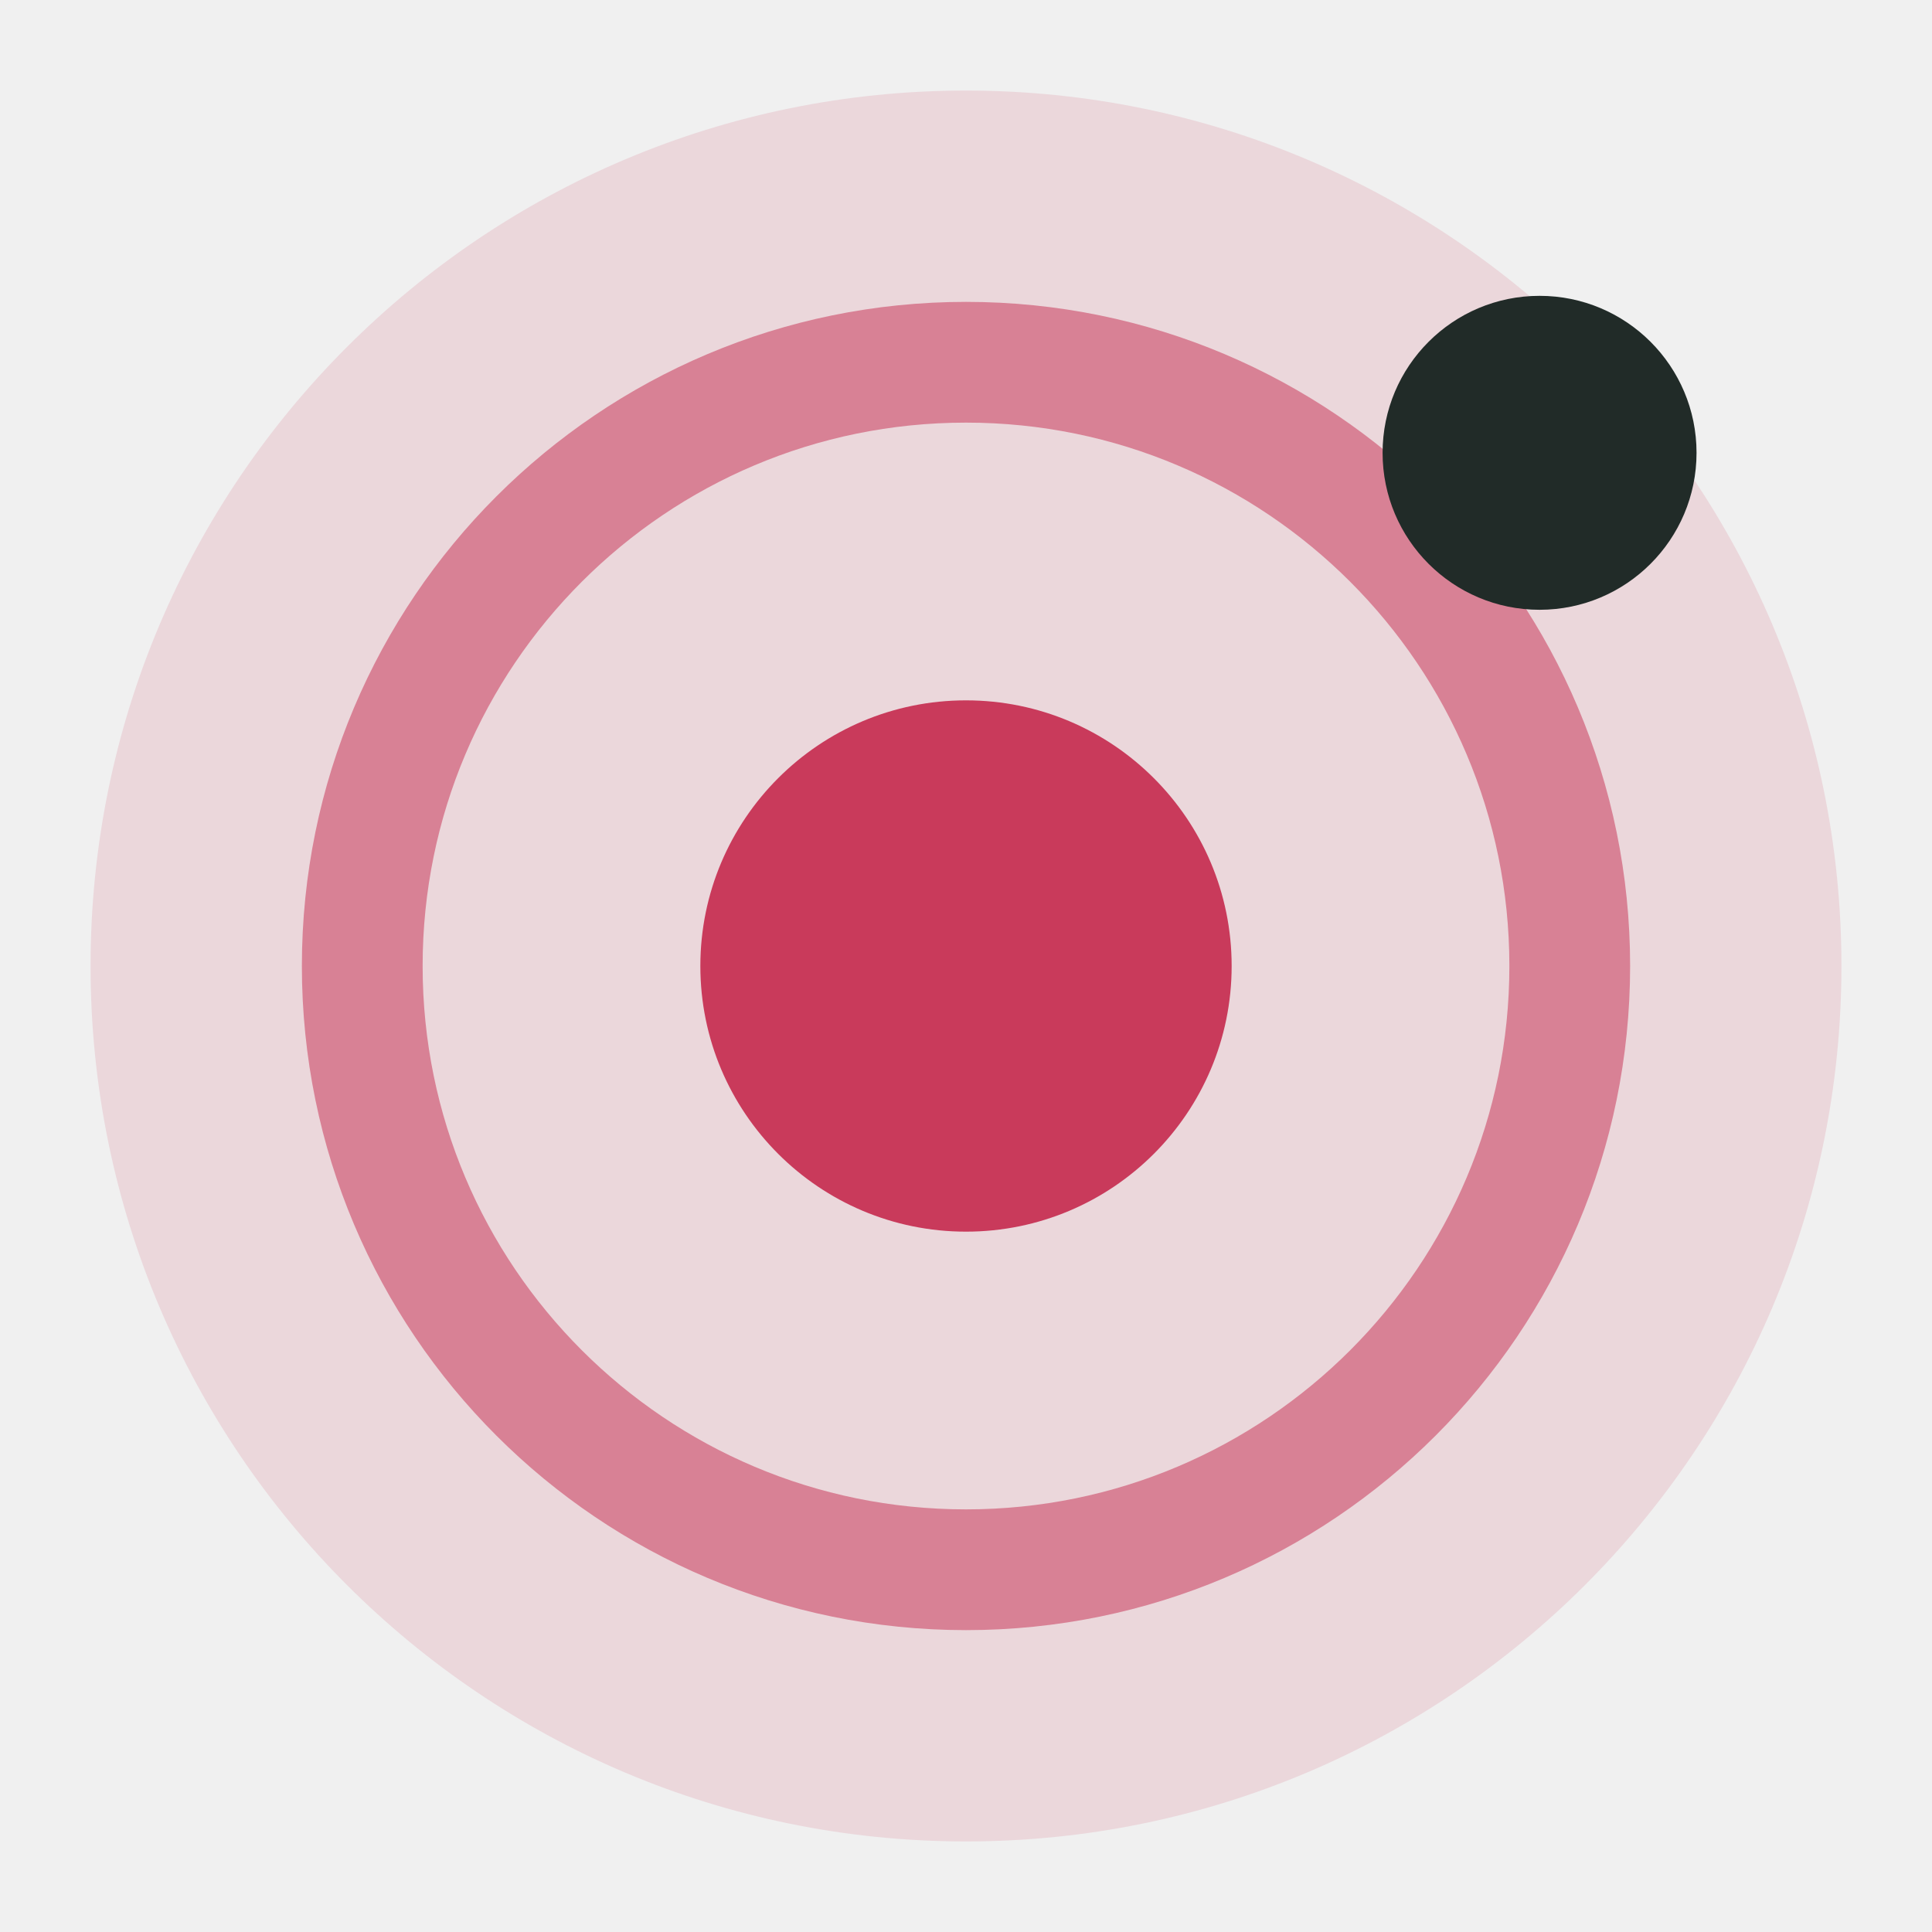
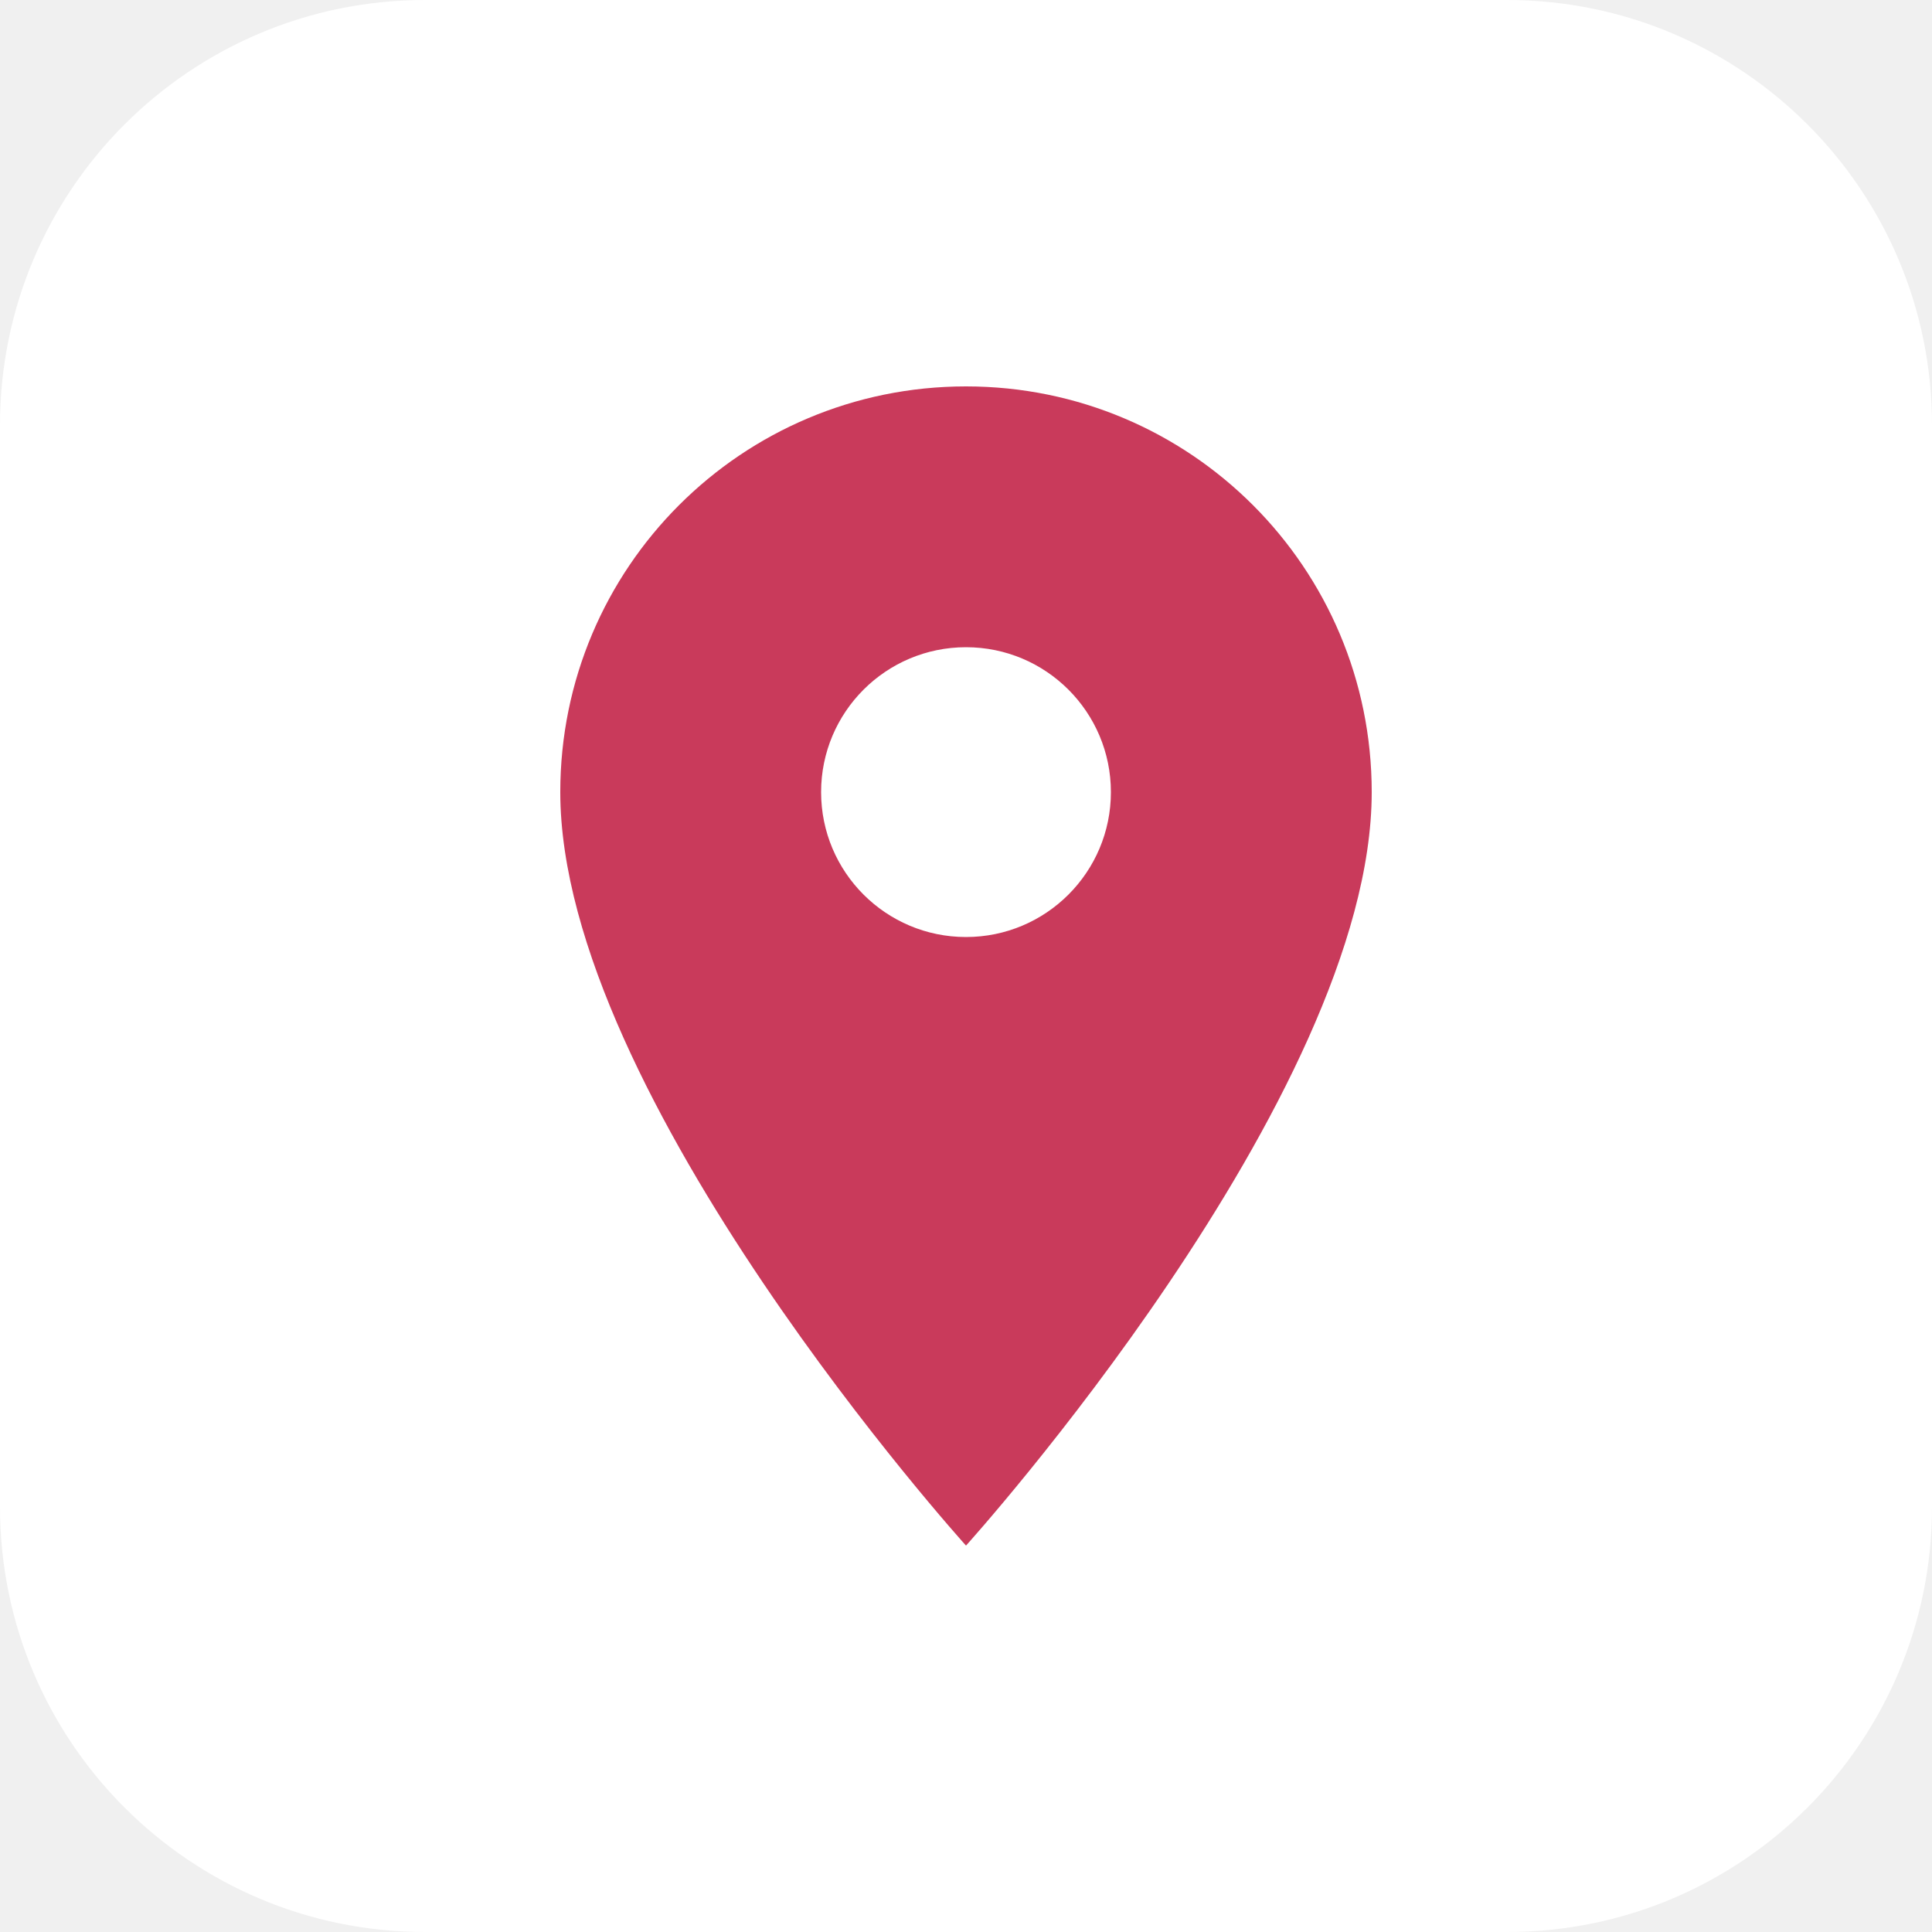
- <svg xmlns="http://www.w3.org/2000/svg" viewBox="0 0 32 32">
-   <circle cx="16" cy="16" r="14.5" fill="#c93a5b" opacity="0.14" />
-   <circle cx="16" cy="16" r="10" fill="none" stroke="#c93a5b" stroke-width="2" opacity="0.55" />
-   <circle cx="16" cy="16" r="4.4" fill="#c93a5b" />
-   <circle cx="25.5" cy="7.5" r="2.6" fill="#212b28" />
+ <svg xmlns="http://www.w3.org/2000/svg" viewBox="0 0 100 100">
+   <rect width="100" height="100" rx="22" fill="#ffffff" />
+   <path transform="translate(14 14) scale(3)" fill-rule="evenodd" fill="#c93a5b" d="M12 2C8.13 2 5 5.13 5 9c0 5.25 7 13 7 13s7-7.75 7-13c0-3.87-3.13-7-7-7zm0 9.5a2.5 2.5 0 1 1 0-5 2.5 2.5 0 0 1 0 5z" />
</svg>
